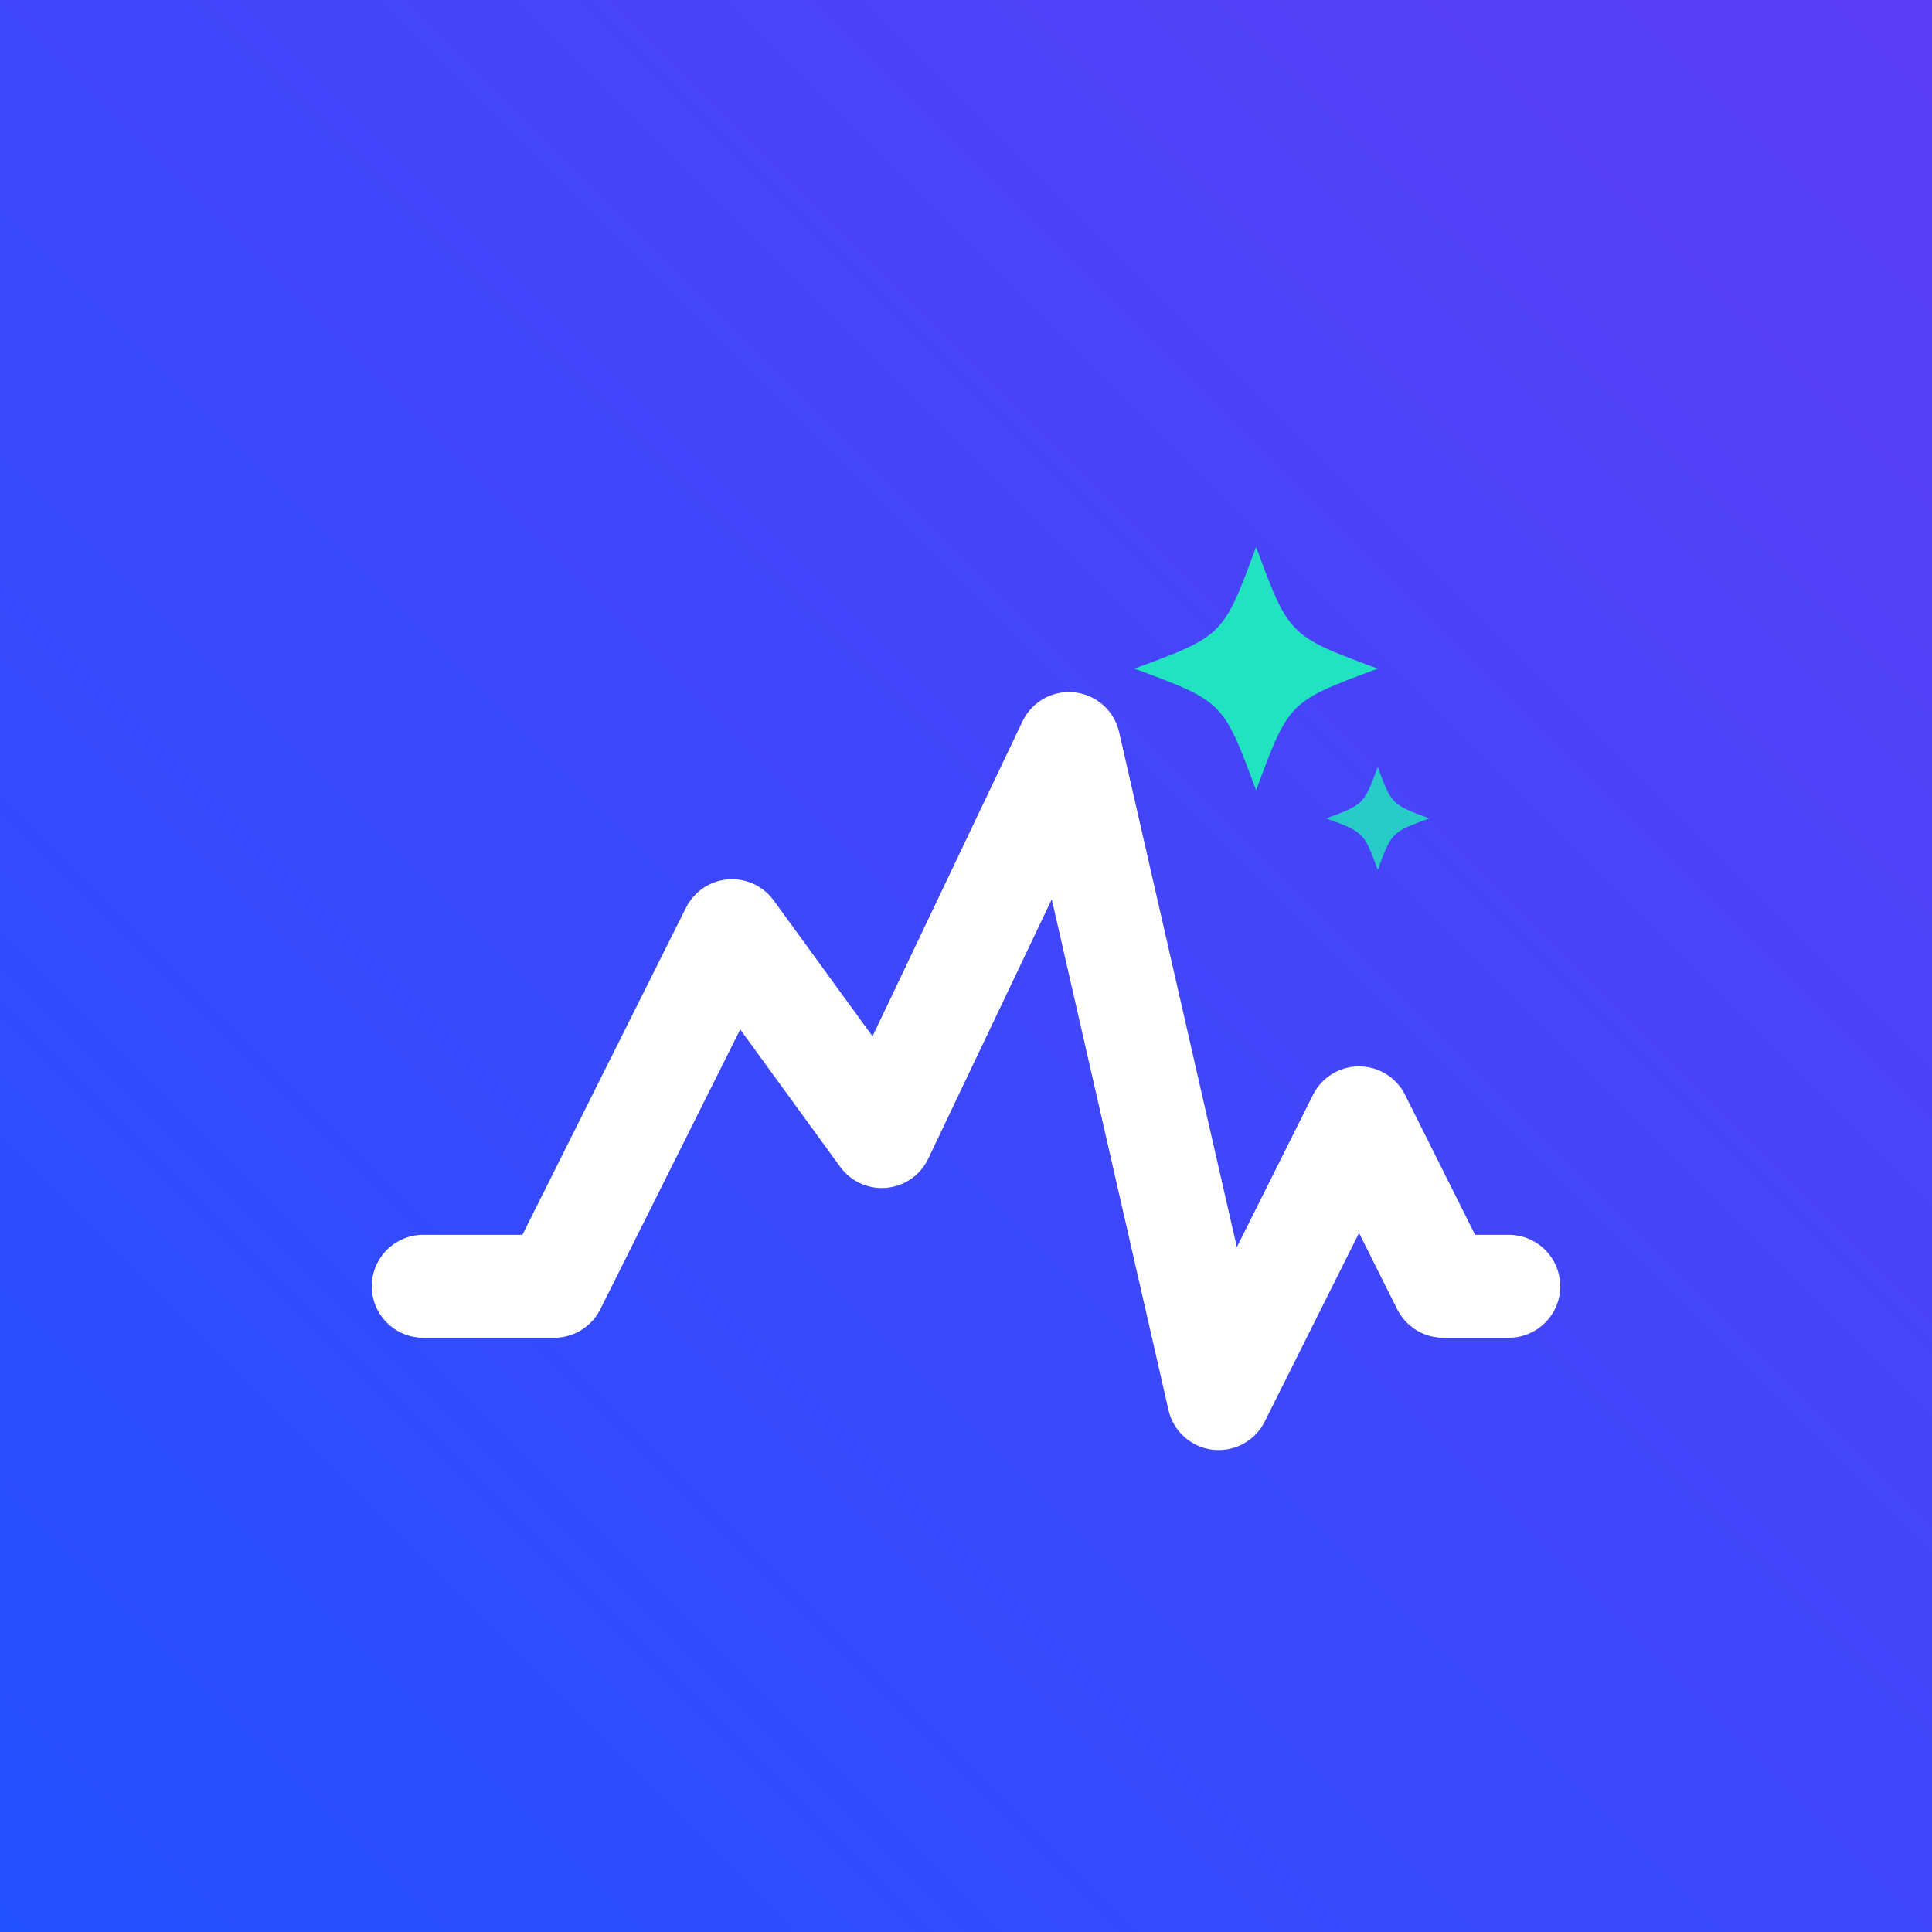
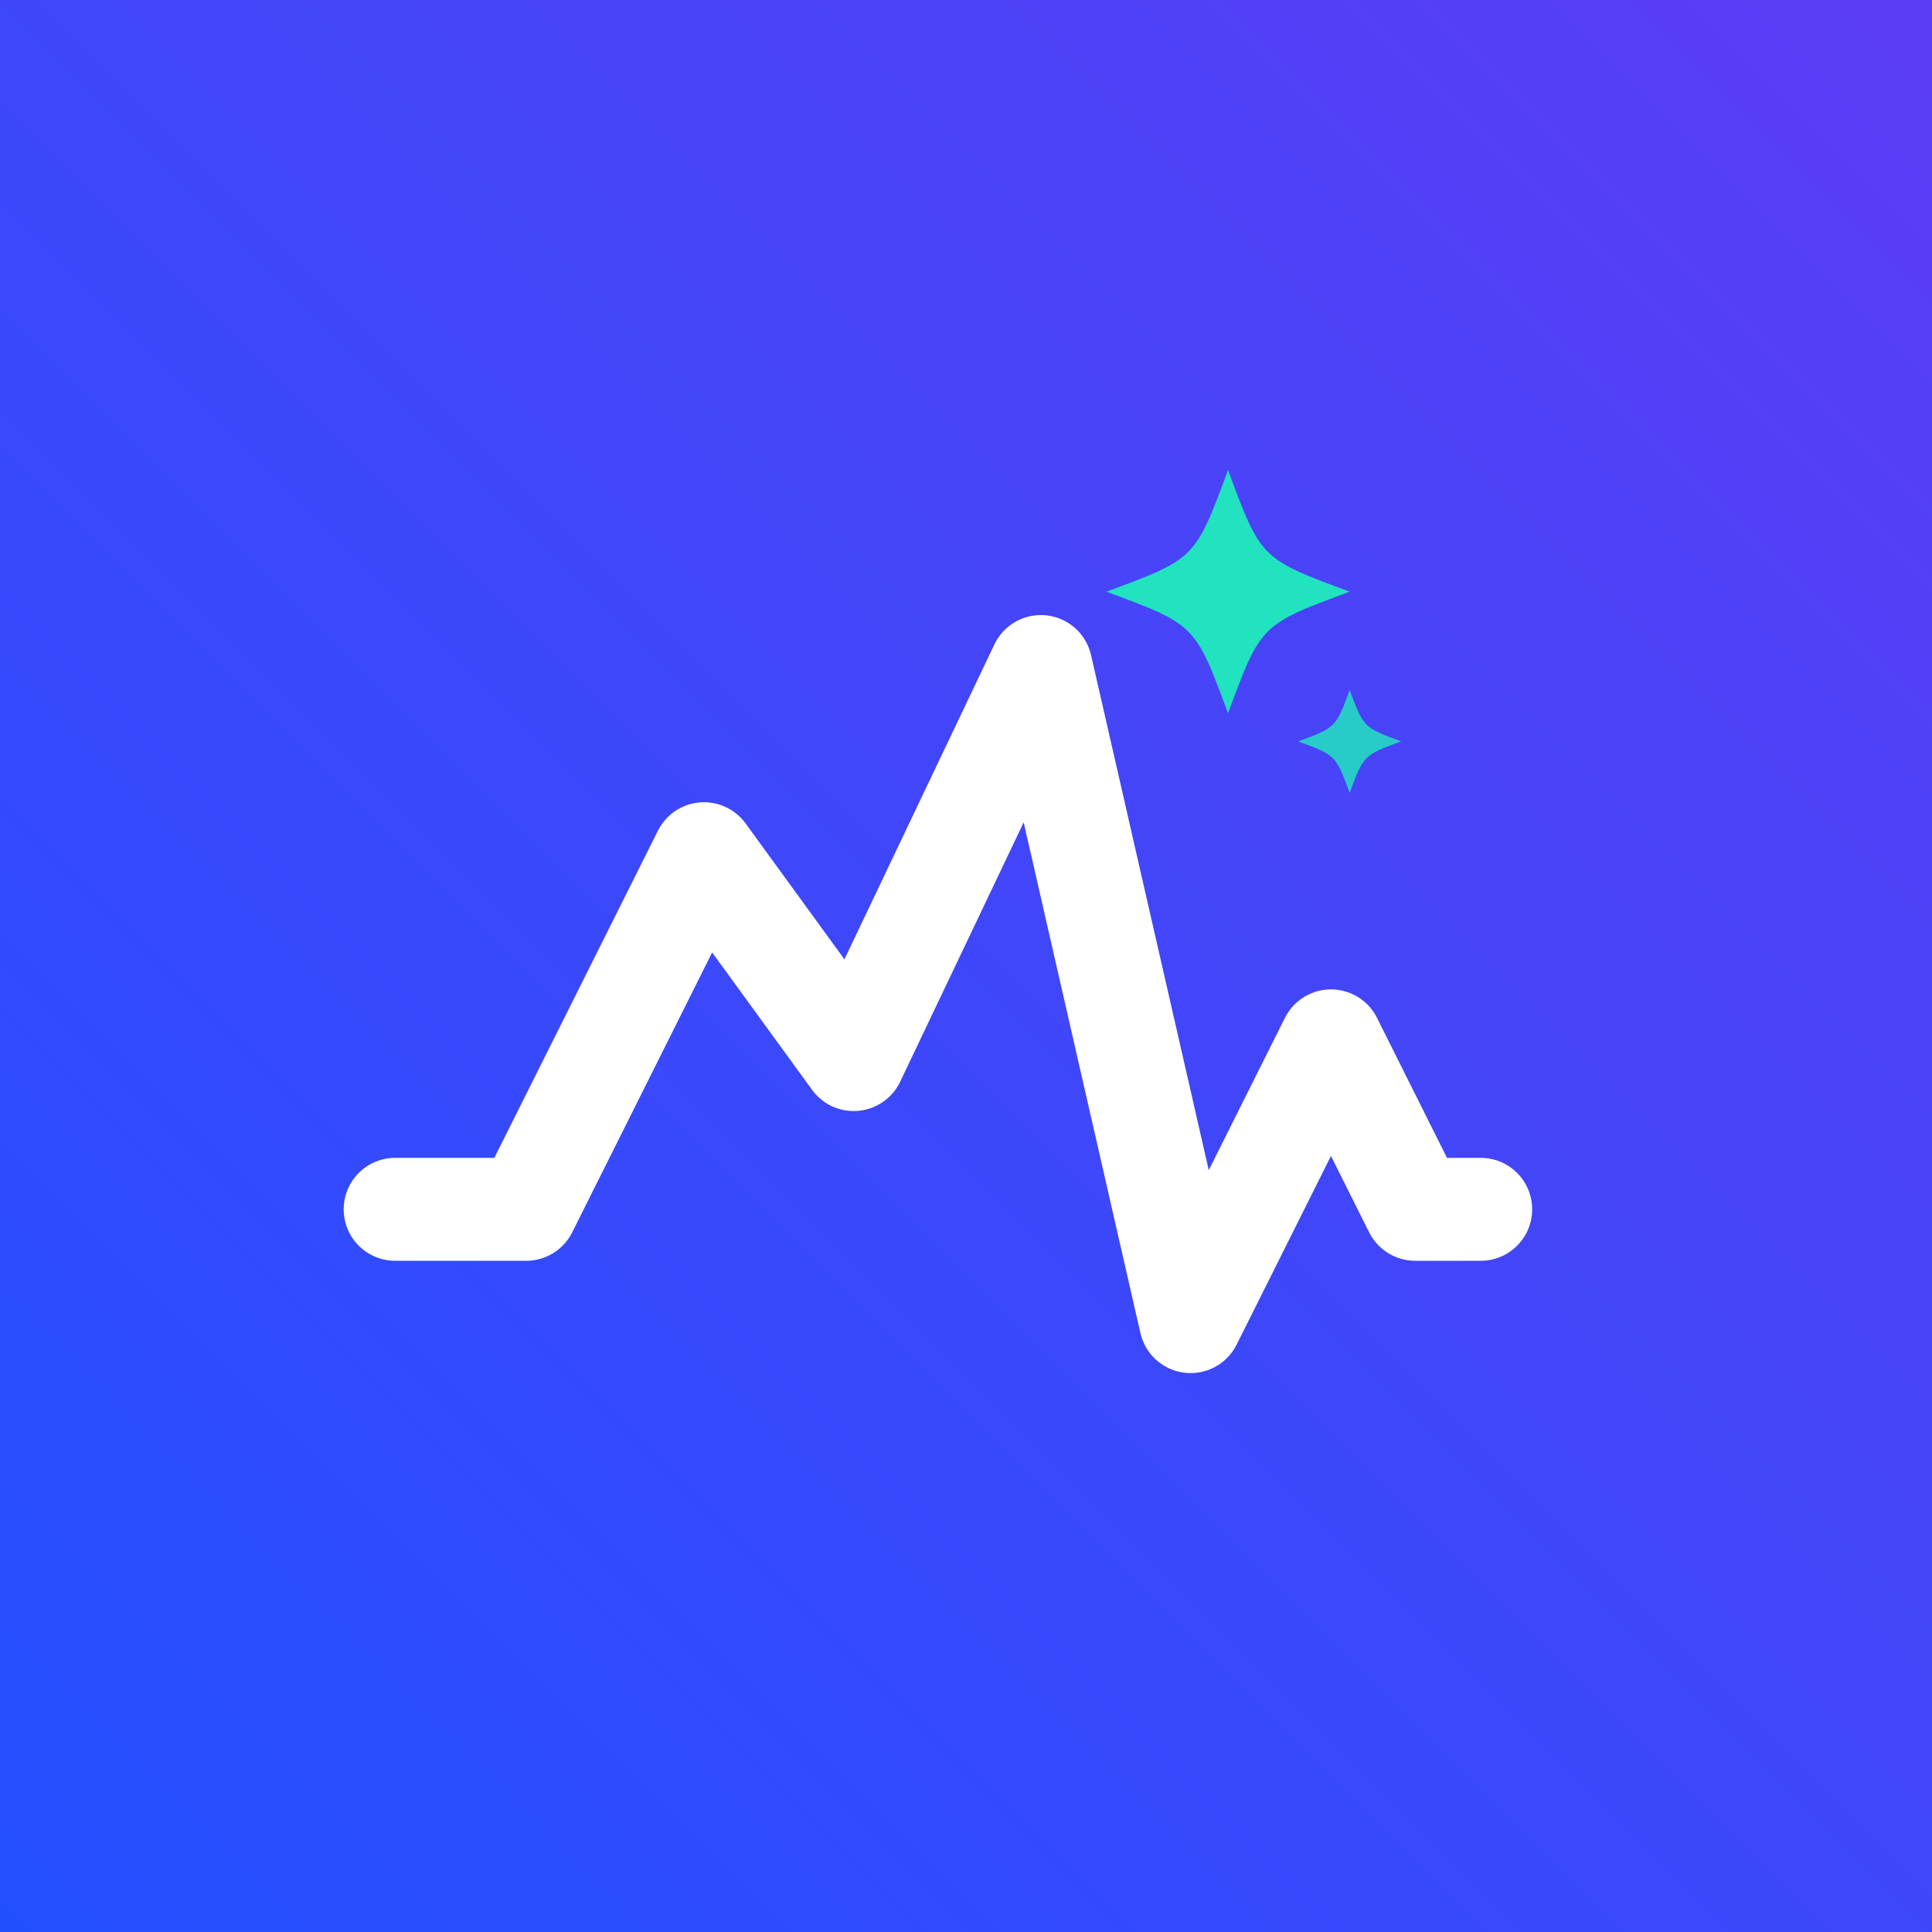
<svg xmlns="http://www.w3.org/2000/svg" viewBox="0 0 128 128" width="128" height="128">
  <defs>
    <linearGradient id="tg" x1="0" y1="128" x2="128" y2="0" gradientUnits="userSpaceOnUse">
      <stop offset="0" stop-color="#2350FF" />
      <stop offset="1" stop-color="#5B3DF5" />
    </linearGradient>
  </defs>
  <rect x="-1" y="-1" width="130" height="130" rx="0" fill="url(#tg)" />
-   <g transform="translate(64 66) scale(0.62) translate(-64 -57)">
+   <g transform="translate(64 64) scale(0.62) translate(-67 -62)">
    <path d="M6 88 H20 L39 50 L55 72 L75 30 L91 100 L97 88 L106 70 L115 88 H122" fill="none" stroke="#FFFFFF" stroke-width="11" stroke-linecap="round" stroke-linejoin="round" />
    <path d="M95 9 C98.51 18.49 98.51 18.49 108 22 C98.51 25.51 98.51 25.51 95 35 C91.49 25.51 91.49 25.51 82 22 C91.49 18.49 91.49 18.49 95 9 Z" fill="#21E3C0" />
    <path d="M108 32.5 C109.485 36.515 109.485 36.515 113.5 38 C109.485 39.485 109.485 39.485 108 43.5 C106.515 39.485 106.515 39.485 102.5 38 C106.515 36.515 106.515 36.515 108 32.5 Z" fill="#21E3C0" opacity=".85" />
  </g>
</svg>
